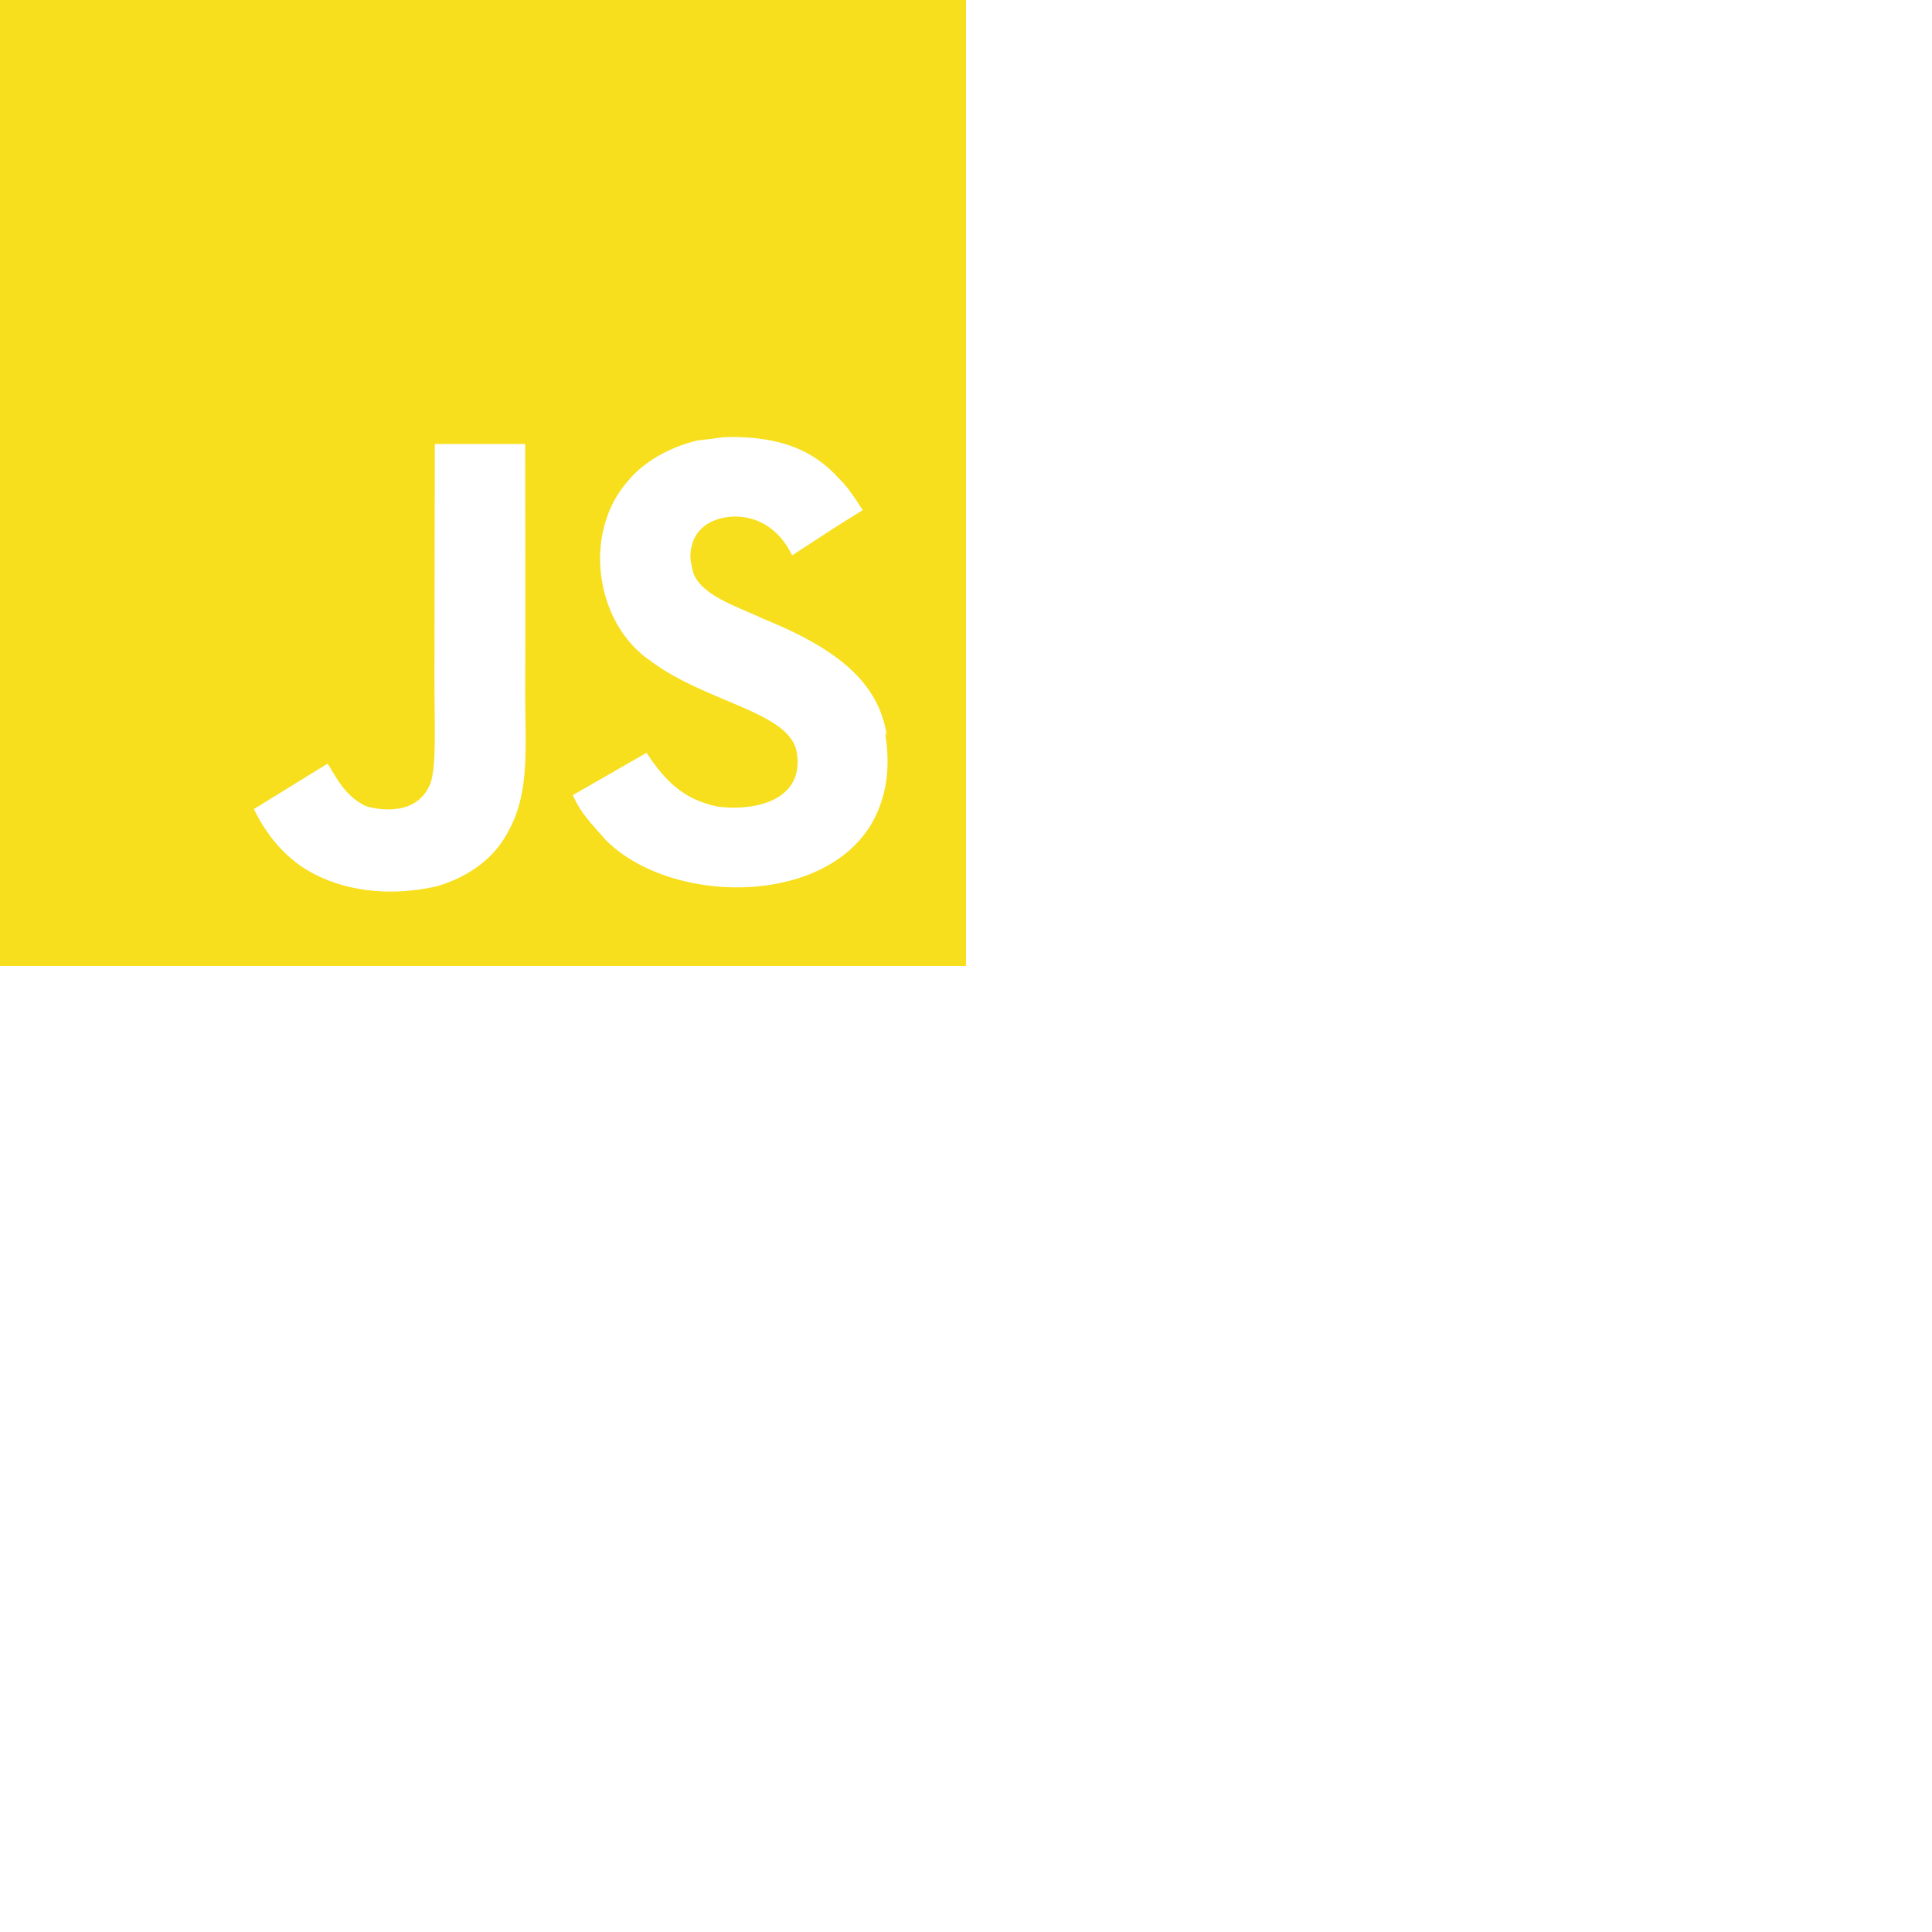
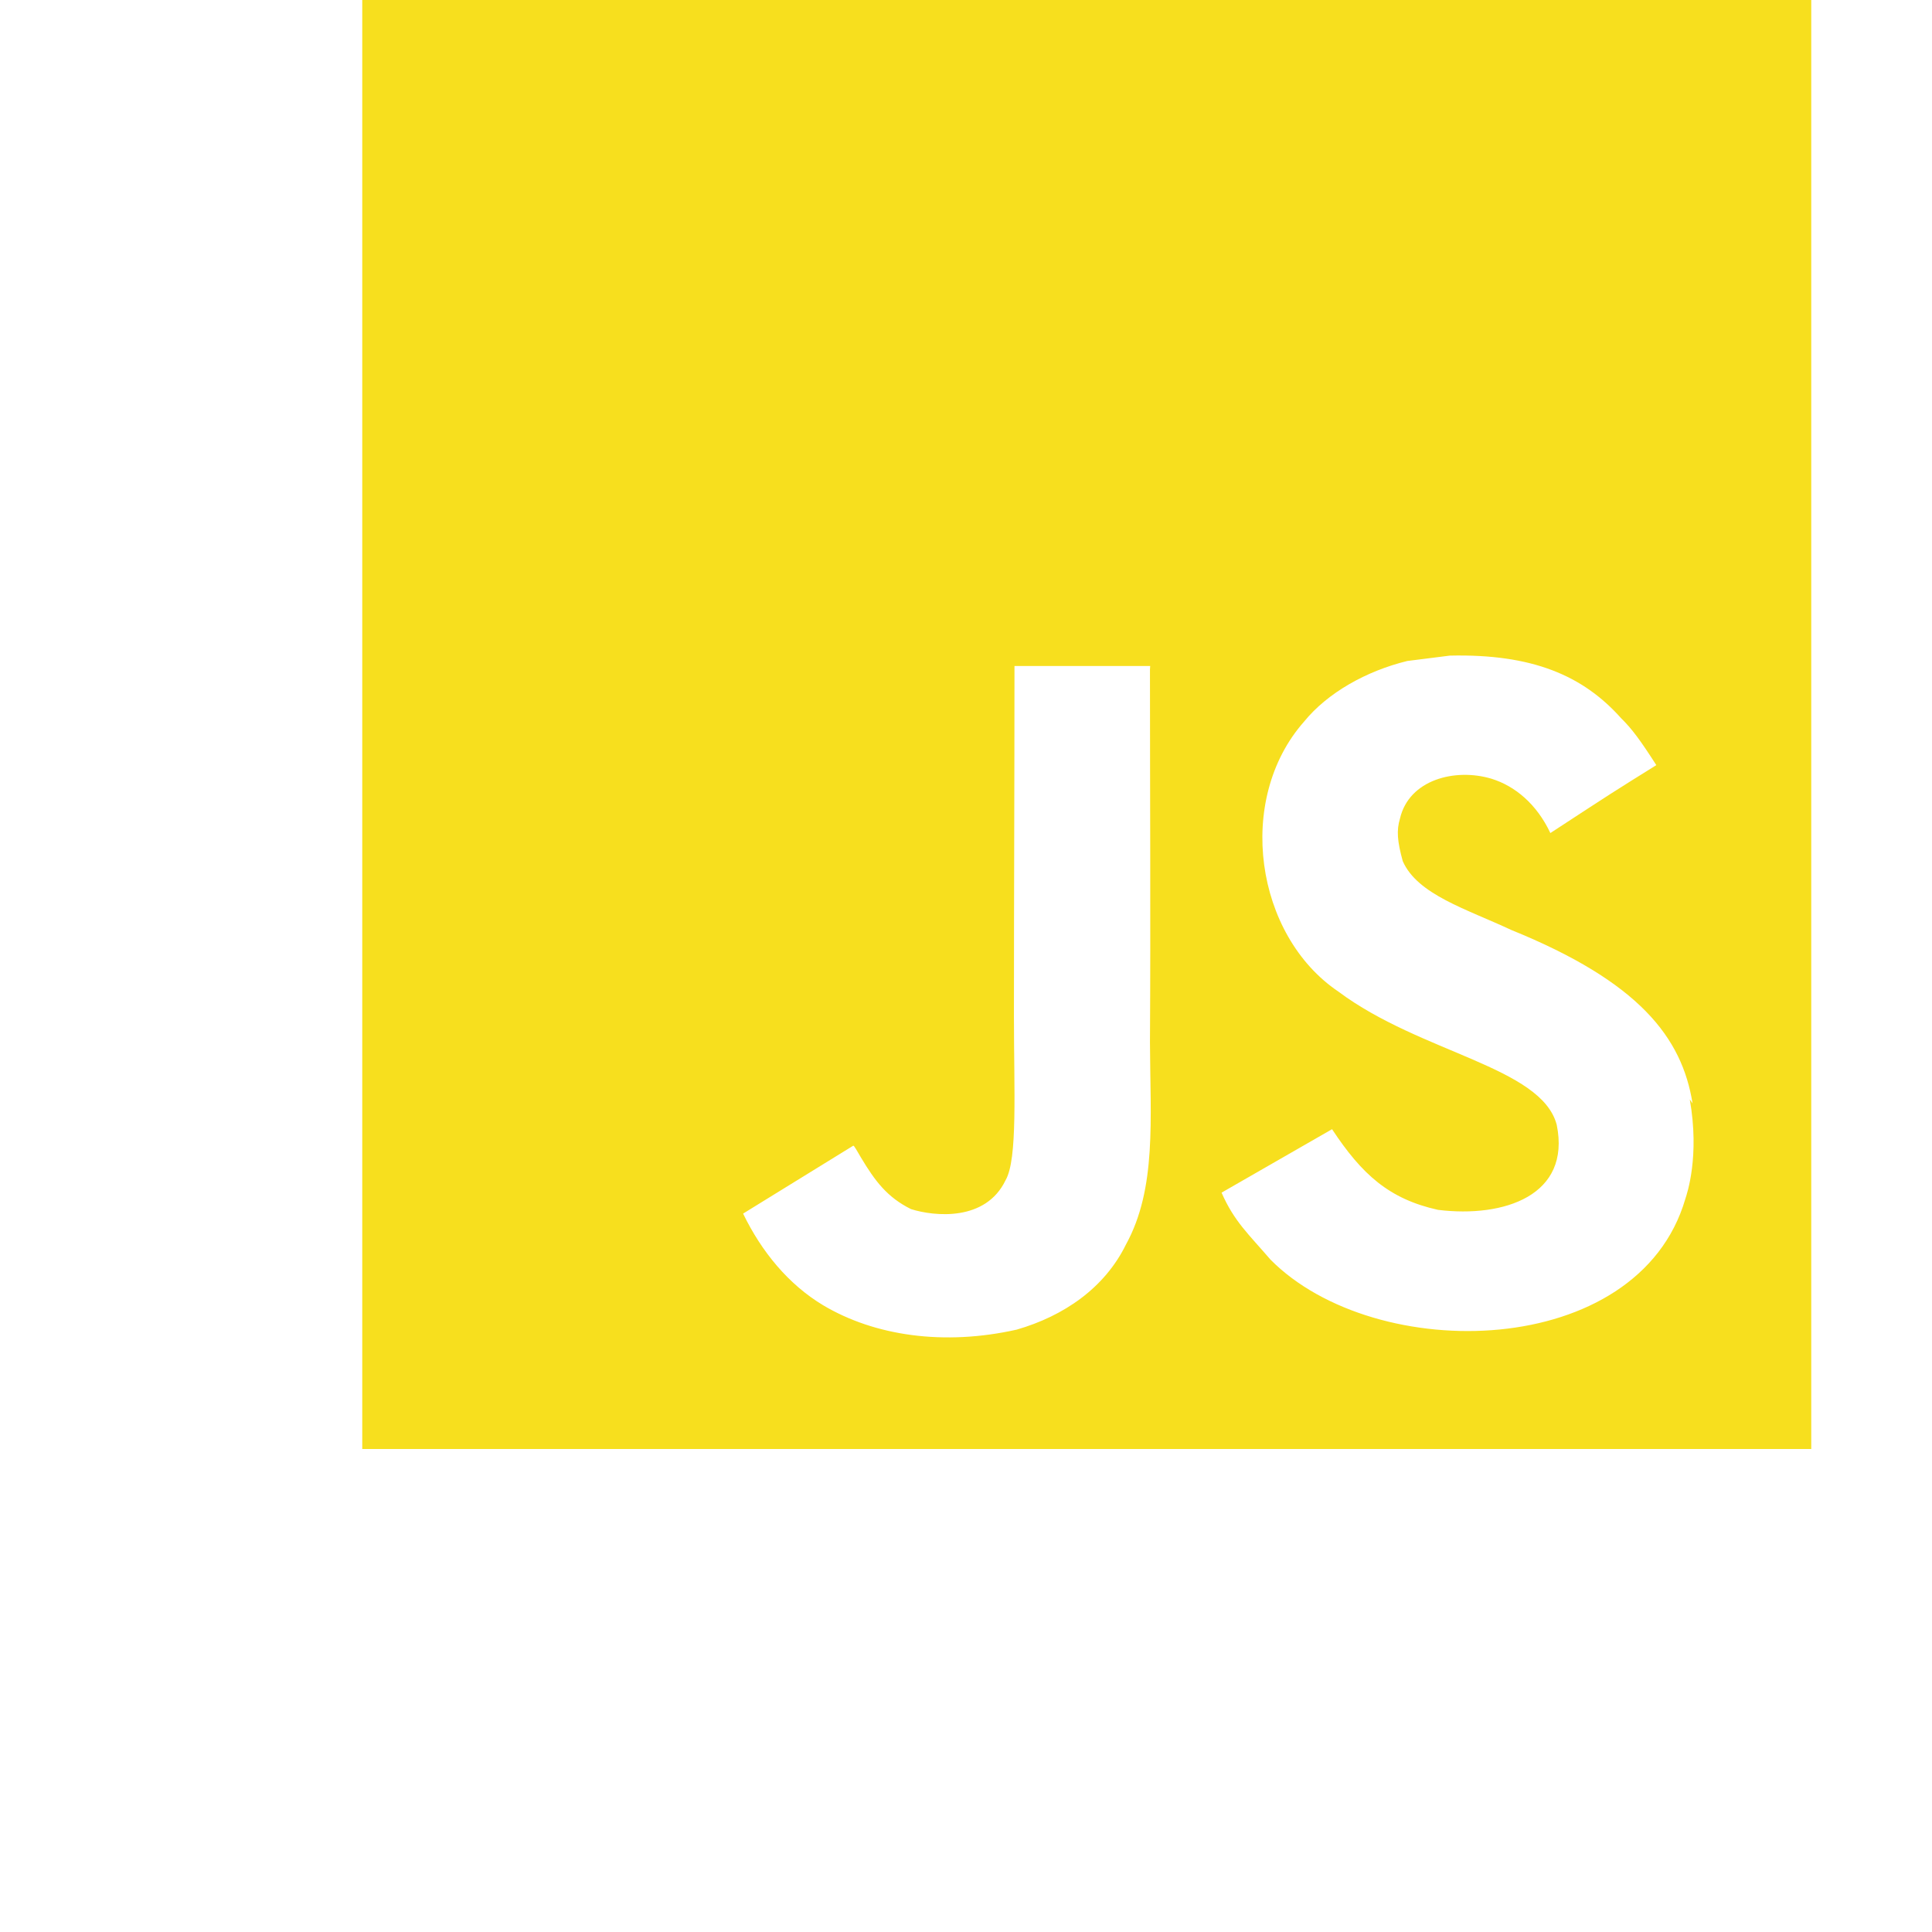
- <svg xmlns="http://www.w3.org/2000/svg" role="img" viewBox="0 0 48 48" fill="#F7DF1E">
+ <svg xmlns="http://www.w3.org/2000/svg" role="img" viewBox="0 0 20 32" width="96px" height="96px" fill="#F7DF1E">
  <path d="M0 0h24v24H0V0zm22.034 18.276c-.175-1.095-.888-2.015-3.003-2.873-.736-.345-1.554-.585-1.797-1.14-.091-.33-.105-.51-.046-.705.15-.646.915-.84 1.515-.66.39.12.75.42.976.9 1.034-.676 1.034-.676 1.755-1.125-.27-.42-.404-.601-.586-.78-.63-.705-1.469-1.065-2.834-1.034l-.705.089c-.676.165-1.32.525-1.71 1.005-1.14 1.291-.811 3.541.569 4.471 1.365 1.02 3.361 1.244 3.616 2.205.24 1.17-.87 1.545-1.966 1.41-.811-.18-1.26-.586-1.755-1.336l-1.83 1.051c.21.48.45.689.81 1.109 1.74 1.756 6.09 1.666 6.871-1.004.029-.09.24-.705.074-1.65l.046.067zm-8.983-7.245h-2.248c0 1.938-.009 3.864-.009 5.805 0 1.232.063 2.363-.138 2.711-.33.689-1.18.601-1.566.48-.396-.196-.597-.466-.83-.855-.063-.105-.11-.196-.127-.196l-1.825 1.125c.305.63.75 1.172 1.324 1.517.855.51 2.004.675 3.207.405.783-.226 1.458-.691 1.811-1.411.51-.93.402-2.07.397-3.346.012-2.054 0-4.109 0-6.179l.004-.056z" />
</svg>
